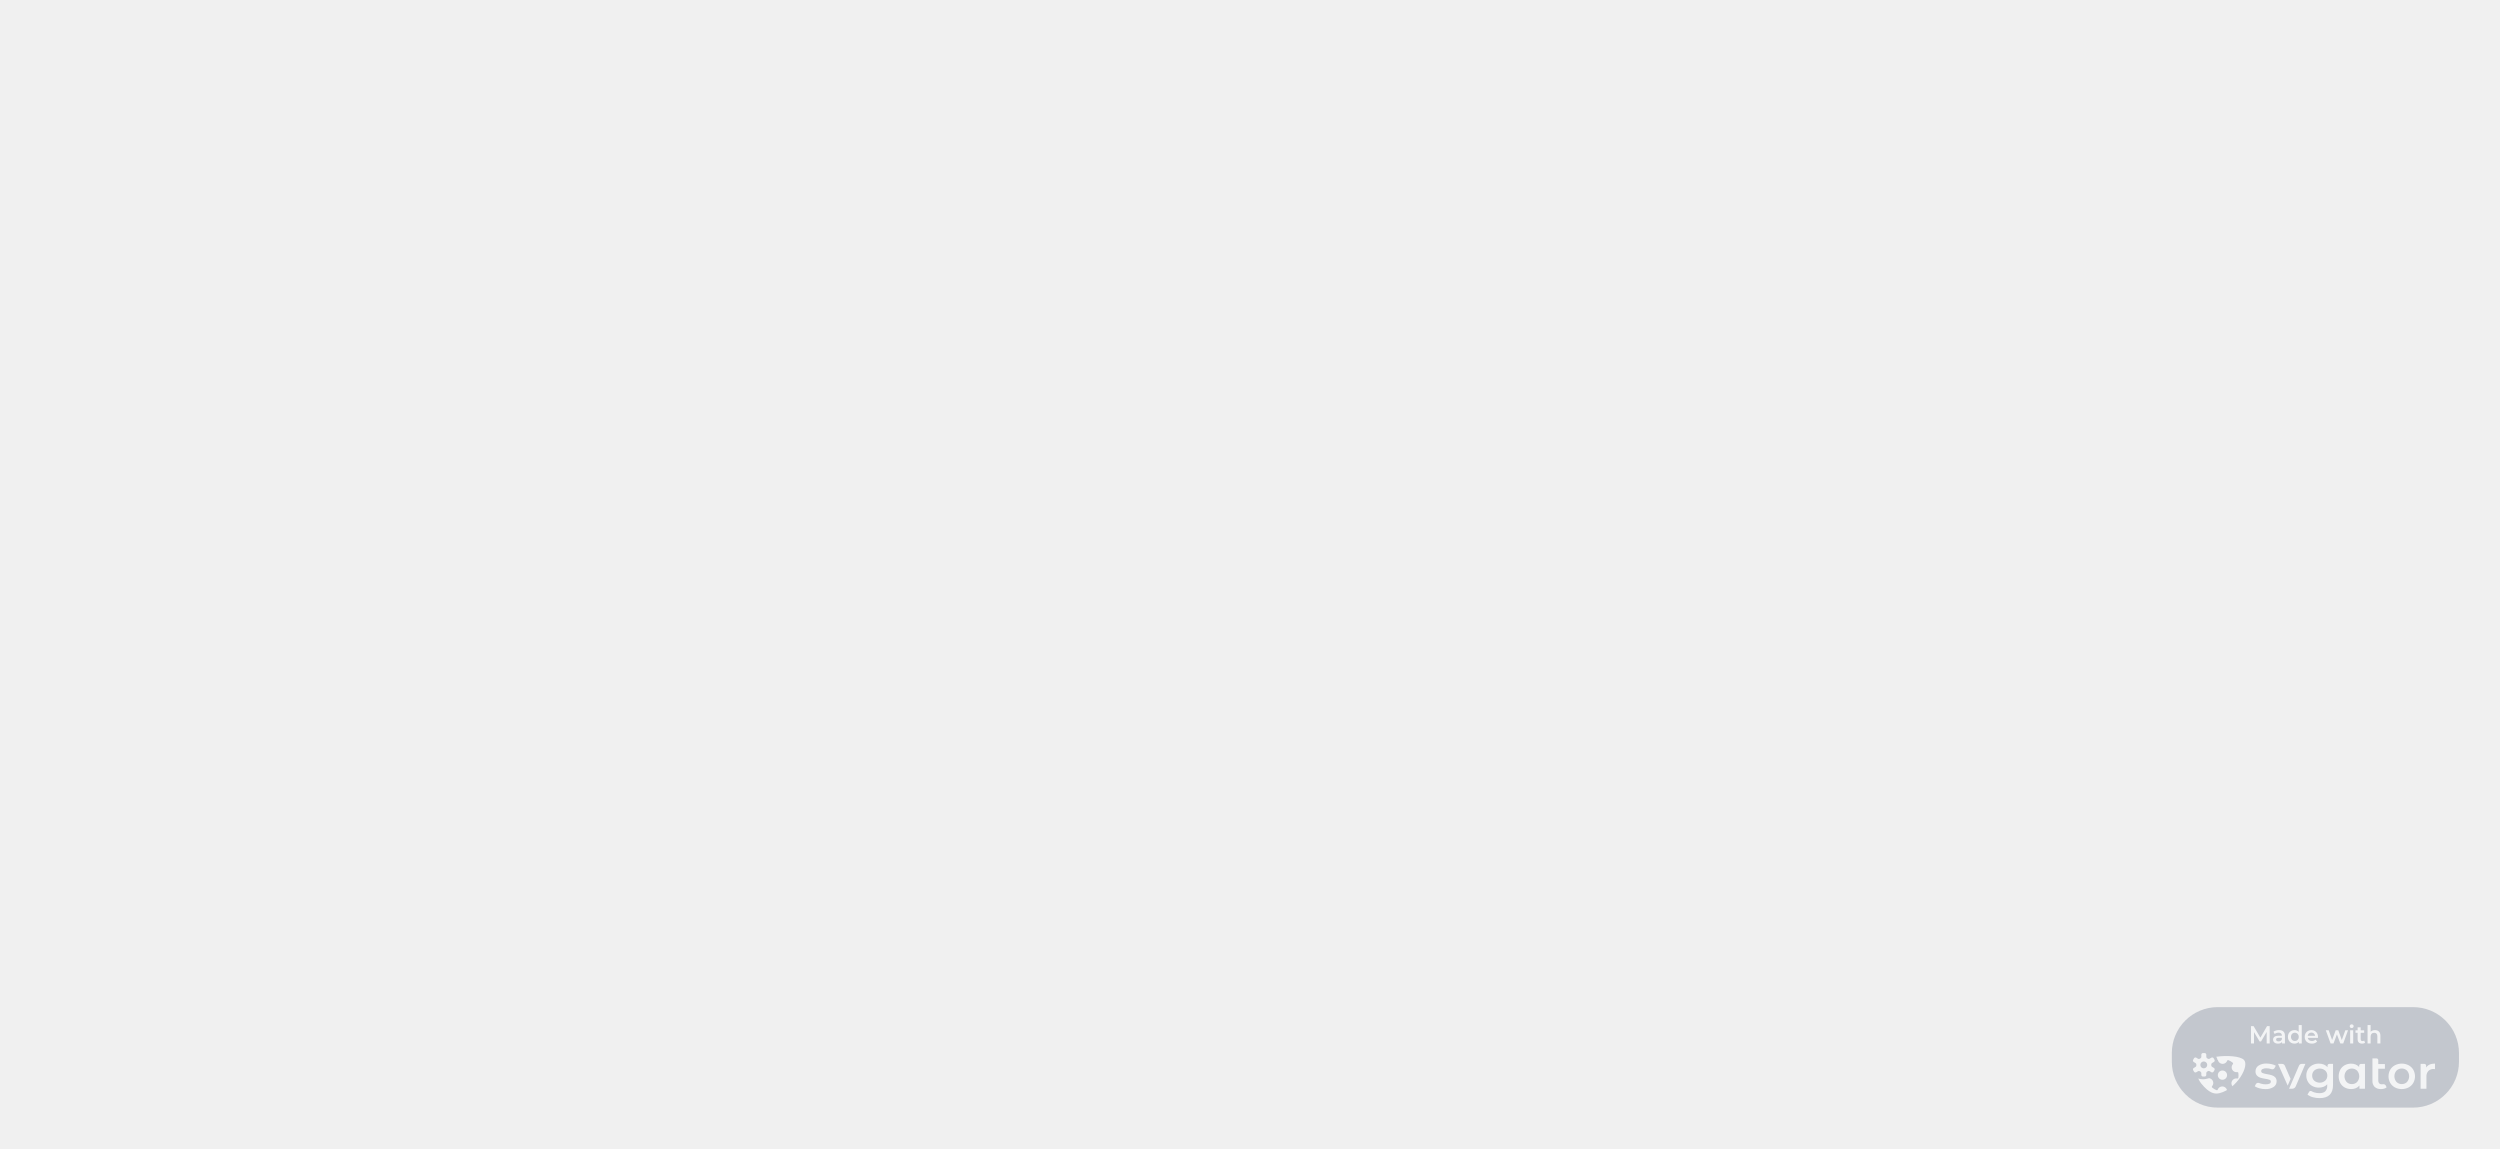
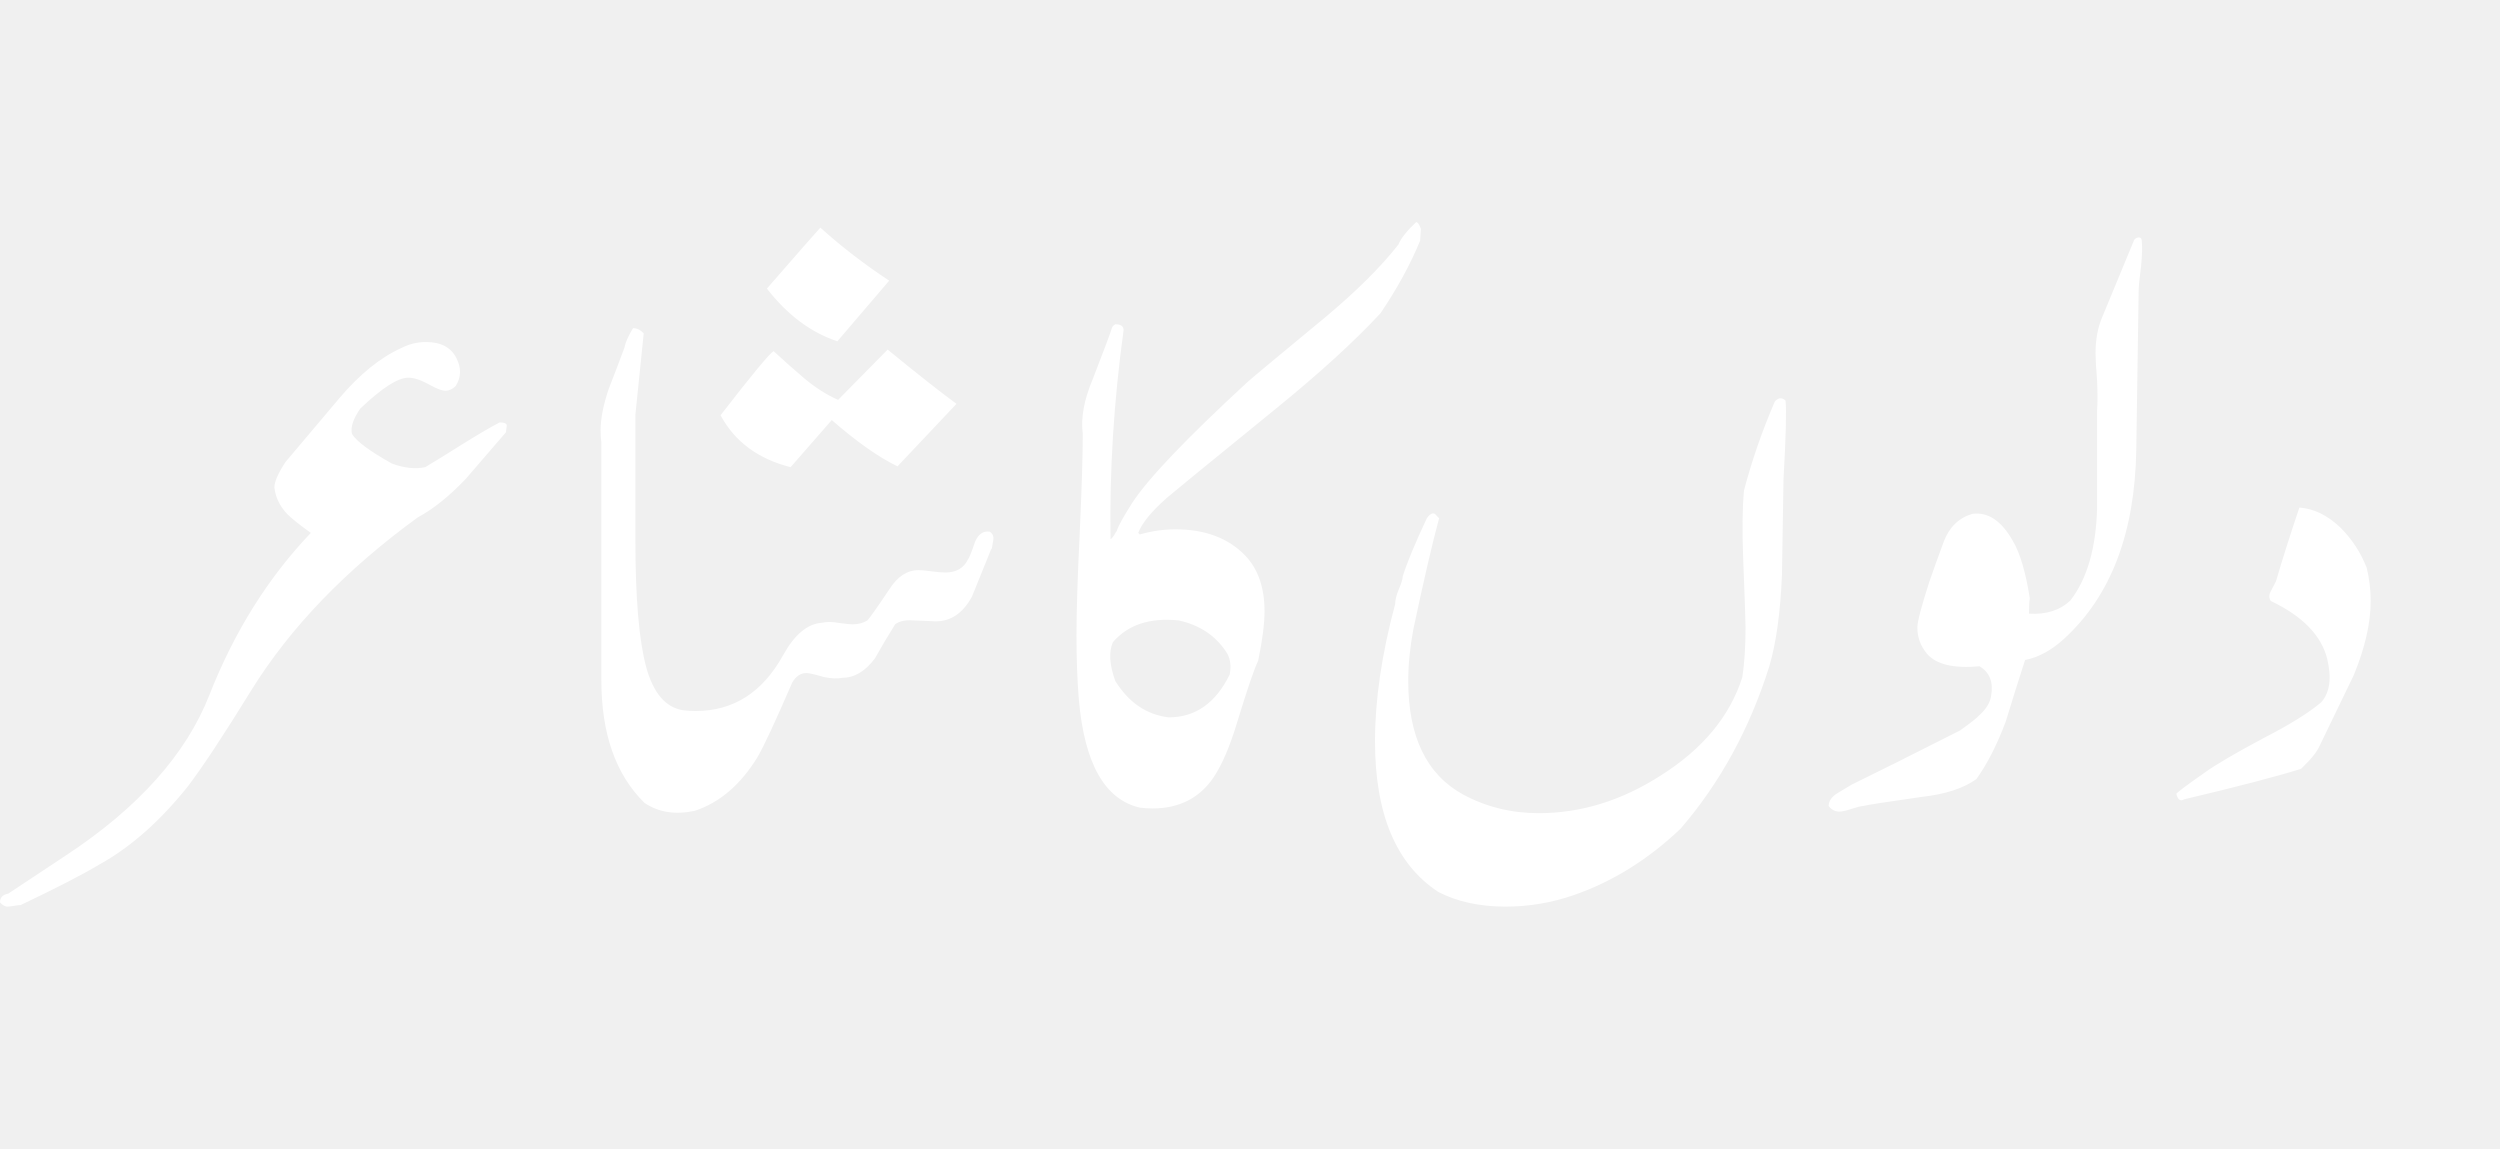
- <svg xmlns="http://www.w3.org/2000/svg" id="eyru7SOFqvm1" viewBox="0 0 37 17" shape-rendering="geometricPrecision" text-rendering="geometricPrecision" project-id="58707a9334c24d6fbf4812ee0842cc2e" export-id="483d4d3f07e14495813b1784f97f70cc" cached="false">
-   <path id="eyru7SOFqvm2" d="M-0.467,13.372l.85-.562c1.074-.707,1.783-1.5,2.127-2.379.367-.934.867-1.732,1.5-2.396-.168-.121-.285-.215-.352-.281-.109-.117-.172-.248-.188-.393c0-.082.055-.207.164-.375.266-.312.531-.627.797-.943.301-.355.607-.604.92-.744.113-.059.234-.088.363-.088.223,0,.373.08.451.24.074.145.07.281-.012.41-.047.047-.098.07-.152.07-.047,0-.117-.025-.211-.076s-.162-.082-.205-.094c-.043-.016-.088-.023-.135-.023-.152,0-.389.152-.709.457-.105.152-.146.277-.123.375.066.109.264.256.592.439.184.066.348.084.492.053.125-.074.309-.188.551-.34.246-.152.43-.26.551-.322.07,0,.105.016.105.047l-.012.1c-.199.23-.398.461-.598.691-.246.258-.482.447-.709.568-1.062.773-1.883,1.625-2.461,2.555-.414.672-.729,1.148-.943,1.43-.41.512-.844.894-1.301,1.148-.254.152-.645.353-1.172.604-.016,0-.047.004-.094.012-.051.008-.088.012-.111.012-.039-.008-.072-.029-.1-.065c0-.07.041-.113.123-.129ZM11.803,5.198c-.391-.129-.738-.389-1.043-.779.473-.543.736-.844.791-.902.312.281.652.543,1.02.785l-.768.896Zm.891,1.852c-.281-.137-.606-.365-.973-.686l-.609.697c-.48-.121-.826-.377-1.037-.768.465-.602.727-.918.785-.949.148.137.303.273.463.41.16.133.324.236.492.311l.732-.744c.449.367.789.635,1.02.803-.398.422-.689.73-.873.926ZM8.311,10.214v-3.516c-.008-.055-.012-.115-.012-.182c0-.176.041-.383.123-.621.078-.199.154-.398.229-.598.016-.082.059-.18.129-.293.059,0,.111.025.158.076L8.814,6.282v1.869c0,.848.053,1.469.158,1.863.105.391.289.606.551.645.059.008.119.012.182.012.559,0,.99-.275,1.295-.826.168-.305.359-.465.574-.48.035-.008.072-.012.111-.012s.096.006.17.018c.078.012.137.018.176.018.082,0,.154-.02.217-.059.031-.031.139-.184.322-.457.121-.191.266-.287.434-.287.039,0,.102.006.187.018.09.012.16.018.211.018.16,0,.272-.064.334-.193.016-.016.051-.104.105-.264.051-.113.123-.162.217-.146.043.027.061.068.053.123-.02.121-.029.164-.029.129-.094.234-.19.471-.287.709-.145.266-.344.387-.598.363-.023,0-.115-.004-.275-.012-.113-.008-.201.012-.264.059-.105.168-.205.336-.299.504-.144.191-.305.287-.48.287-.074.016-.166.012-.275-.012-.137-.039-.223-.059-.258-.059-.086,0-.156.047-.211.141-.25.578-.422.947-.516,1.107-.25.406-.559.67-.926.791-.289.062-.537.023-.744-.117-.426-.418-.639-1.023-.639-1.816Zm7.945-2.18l.023.023c.176-.051.352-.076.527-.076.438,0,.781.129,1.031.387.191.199.287.475.287.826c0,.184-.031.428-.094.732-.059.121-.16.418-.305.891-.109.367-.229.646-.357.838-.207.305-.508.457-.902.457-.062,0-.125-.004-.188-.012-.519-.121-.82-.654-.902-1.6-.023-.285-.035-.604-.035-.955c0-.344.016-.84.047-1.488.031-.68.047-1.176.047-1.488-.031-.234.018-.504.146-.809.176-.453.272-.709.287-.768.008-.016.023-.031.047-.047.082,0,.123.029.123.088-.144,1.055-.209,2.086-.193,3.094.016-.008.033-.027.053-.059.019-.035.033-.057.041-.064.016-.062.092-.201.229-.416.234-.359.803-.955,1.705-1.787.055-.051.439-.371,1.154-.961.461-.387.82-.744,1.078-1.072.039-.094.127-.205.264-.334.023,0,.047.033.07.1l-.012.176c-.145.352-.34.709-.586,1.072-.383.414-.898.885-1.547,1.412-1.051.855-1.588,1.295-1.611,1.318-.23.203-.373.377-.428.521Zm1.318,1.787c-.16-.258-.4-.422-.721-.492-.426-.043-.75.064-.973.322-.062.145-.051.336.035.574.199.32.463.5.791.539.395,0,.695-.211.902-.633.024-.121.012-.225-.035-.311Zm3.492,2.086c.34.184.713.275,1.119.275.625,0,1.228-.188,1.81-.562.617-.391,1.018-.875,1.201-1.453.031-.207.047-.451.047-.732c0-.094-.012-.434-.035-1.02-.016-.414-.012-.75.012-1.008.113-.434.266-.873.457-1.318.055-.059.107-.062.158-.012.016.145.006.531-.029,1.16-.008.473-.016.945-.024,1.418-.023.559-.086,1.01-.188,1.354-.289.922-.727,1.723-1.312,2.402-.48.457-1.008.785-1.582.984-.328.113-.664.17-1.008.17-.383,0-.715-.072-.996-.217-.625-.41-.938-1.154-.938-2.232c0-.609.1-1.285.299-2.027c0-.059.018-.131.053-.217.039-.09.059-.154.059-.193.062-.199.182-.486.357-.861.059-.082.107-.094.146-.035l.035.035c-.098.359-.225.906-.381,1.641-.051.273-.076.529-.076.768l.814,1.682Zm9.996-7.453l-.035,2.344c-.019,1.238-.377,2.174-1.072,2.807-.184.168-.375.271-.574.311-.098.305-.193.609-.287.914-.129.344-.273.627-.434.85-.191.137-.463.225-.815.264-.519.074-.808.119-.867.135-.024,0-.078.014-.164.041-.082.027-.143.041-.182.041-.062,0-.115-.027-.158-.082c0-.074.045-.139.135-.193.062-.039.131-.08.205-.123.359-.176.894-.443,1.605-.803.152-.109.244-.182.275-.217.105-.094.166-.19.182-.287.039-.207-.018-.355-.17-.445-.383.035-.643-.027-.779-.188-.094-.113-.141-.242-.141-.387c0-.086.059-.311.176-.674.066-.191.139-.393.217-.604.082-.211.223-.346.422-.404.231-.031.43.102.598.398.105.176.189.459.252.85-.008.051-.012.127-.012.229.258.016.463-.051.615-.199.246-.32.377-.773.393-1.359c0-.48,0-.965,0-1.453.008-.109.008-.252,0-.428-.016-.211-.023-.348-.023-.41c0-.207.033-.387.1-.539l.463-1.119c.008-.031.029-.051.064-.059.039-.008.059.012.059.059.008.09.004.211-.012.363-.023.184-.035.307-.035.369Zm3.375,4.096c.039.16.059.324.059.492c0,.328-.084.695-.252,1.102-.016.031-.184.379-.504,1.043-.039.09-.131.203-.275.34-.375.117-.951.268-1.728.451-.055.035-.094.008-.117-.082.016-.023.154-.127.416-.31.168-.121.461-.293.879-.516.375-.191.658-.367.85-.527.129-.144.158-.361.088-.65-.09-.344-.367-.627-.832-.85-.031-.043-.031-.092,0-.146.023-.047.049-.096.076-.146.086-.301.201-.664.346-1.09.215.016.418.115.609.299.168.168.297.365.387.592Z" transform="translate(-39.41155 -0.000005)" fill="#fff" />
-   <g id="eyru7SOFqvm3" transform="matrix(0.024286 0 0 0.024286 32.34637 15.03286)">
-     <rect id="eyru7SOFqvm4" width="175" height="61.25" rx="28" ry="28" transform="matrix(1 0 0 1 -8.375042 -5.249997)" opacity="0.2" fill="#112346" stroke-width="0" />
-     <path id="eyru7SOFqvm5" d="M100.296,8.841h1.861v8.057h-1.861v-8.057Zm.938-1.328c-.338,0-.62-.106-.849-.317-.228-.221-.343-.493-.343-.815s.114-.588.343-.8c.228-.221.511-.332.849-.332s.62.106.849.317c.228.201.343.458.343.769c0,.332-.114.614-.343.845-.218.221-.501.332-.849.332Zm17.508,4.767v4.617h-1.861v-4.376c0-.704-.164-1.232-.491-1.584-.328-.362-.794-.543-1.399-.543-.685,0-1.226.211-1.623.634-.397.412-.596,1.011-.596,1.796v4.074h-1.861v-11.195h1.861v4.074c.308-.332.685-.583,1.132-.754.457-.181.963-.272,1.519-.272c1.003,0,1.807.297,2.412.89.605.593.908,1.474.908,2.64h-0Zm-11.149,4.724c-.873,0-1.548-.231-2.025-.694-.477-.463-.715-1.137-.715-2.022v-3.878h-1.31v-1.509h1.31v-1.841h1.861v1.841h2.129v1.509h-2.129v3.832c0,.392.094.694.283.905.189.201.462.302.819.302.417,0,.764-.111,1.042-.332l.521,1.343c-.218.181-.486.317-.804.407-.308.091-.635.136-.983.136v0Zm-13.296-.106l-2.055-5.552-2.084,5.552h-1.787l-2.918-8.057h1.757l2.099,5.945l2.189-5.945h1.563l2.144,5.975l2.159-5.975h1.653l-2.933,8.057h-1.787Zm-13.585-3.985c0,.131-.01.317-.03.558h-6.238c.109.593.392,1.066.849,1.418.466.342,1.042.513,1.727.513.873,0,1.593-.292,2.159-.875l.998,1.162c-.357.433-.809.759-1.355.981s-1.161.332-1.846.332c-.873,0-1.643-.176-2.308-.528-.665-.352-1.181-.84-1.548-1.464-.357-.634-.536-1.348-.536-2.143c0-.785.174-1.489.521-2.112.357-.634.849-1.127,1.474-1.479s1.33-.528,2.114-.528c.774,0,1.464.176,2.07.528.615.342,1.092.83,1.429,1.464.347.624.521,1.348.521,2.173l-0-0Zm-4.02-2.656c-.596,0-1.102.181-1.519.543-.407.352-.655.825-.744,1.418h4.511c-.079-.583-.323-1.056-.729-1.418-.407-.362-.913-.543-1.519-.543Zm-7.675,6.639v-1.041c-.308.382-.69.669-1.146.86-.447.191-.943.287-1.489.287-.764,0-1.454-.171-2.07-.513-.605-.342-1.082-.825-1.429-1.448-.347-.634-.521-1.358-.521-2.173s.174-1.534.521-2.158c.347-.624.824-1.106,1.429-1.448.616-.342,1.305-.513,2.07-.513.526,0,1.007.091,1.444.272s.809.453,1.117.815v-4.134h1.861v11.195h-1.787Zm-.357-2.701c.208-.382.313-.825.313-1.328s-.104-.946-.313-1.328c-.208-.382-.491-.674-.849-.875-.357-.211-.759-.317-1.206-.317-.447,0-.849.106-1.206.317-.357.201-.64.493-.849.875s-.313.825-.313,1.328.104.946.313,1.328.491.679.849.89c.357.201.759.302,1.206.302.447,0,.849-.101,1.206-.302.357-.211.64-.508.849-.89ZM56.937,8.75c1.171,0,2.065.287,2.68.86.625.563.938,1.418.938,2.565v4.723h-1.757v-.981c-.228.352-.556.624-.983.815-.417.181-.923.272-1.519.272s-1.117-.101-1.563-.302c-.447-.211-.794-.498-1.042-.86-.238-.372-.357-.79-.357-1.252c0-.724.263-1.303.789-1.735.536-.443,1.375-.664,2.516-.664h2.055v-.121c0-.563-.169-.996-.506-1.298-.328-.302-.819-.453-1.474-.453-.447,0-.888.07-1.325.211-.427.141-.789.337-1.087.588l-.73-1.373c.417-.322.918-.568,1.504-.739s1.206-.257,1.861-.257l0.0 0Zm-.253,6.88c.467,0,.878-.106,1.236-.317.367-.221.625-.533.774-.935v-.935h-1.921c-1.072,0-1.608.357-1.608,1.071c0,.342.134.614.402.815s.64.302,1.117.302h0Zm-10.691.061h-.864l-3.424-5.703v6.91h-1.846v-10.562h1.593l4.139,7.001l4.065-7.001h1.593l.015,10.562h-1.831l-.015-7.001-3.424,5.794ZM109.334,29.34v15.15h-3.372v-1.962c-.578.712-1.324,1.268-2.172,1.617-.906.368-1.876.552-2.853.54-1.38.024-2.742-.308-3.957-.963-1.137-.626-2.074-1.563-2.7-2.7-1.304-2.564-1.304-5.596,0-8.16.628-1.136,1.564-2.072,2.7-2.7c1.215-.653,2.578-.984,3.957-.963.925-.009,1.843.166,2.7.513.817.335,1.55.847,2.145,1.5v-.762c0-.286.114-.561.316-.764s.477-.316.764-.316l2.472-.03Zm-4.767,11.01c1.702-1.974,1.702-4.896,0-6.87-1.8-1.744-4.659-1.744-6.459,0-1.685,1.98-1.685,4.89,0,6.87.841.872,2.011,1.347,3.222,1.308c1.214.039,2.388-.434,3.237-1.302v-.006Zm17.94,3.324c-.451.355-.969.615-1.524.762-.614.172-1.249.258-1.887.255-1.41.091-2.799-.379-3.864-1.308-.962-1.023-1.452-2.403-1.35-3.804v-13.59h2.469c.286,0,.561.114.764.316s.316.477.316.764v2.379h4.047v2.853h-4.047v7.2c-.044.614.154,1.222.552,1.692.406.41.968.628,1.545.597.226.001.452-.017.675-.054.81-.17,1.625.262,1.941,1.026l.363.912Zm5.079.027c-1.2-.634-2.198-1.592-2.88-2.766-1.38-2.494-1.38-5.522,0-8.016.685-1.167,1.683-2.12,2.88-2.751c2.615-1.326,5.704-1.326,8.319,0c1.197.632,2.194,1.584,2.88,2.751c1.38,2.494,1.38,5.522,0,8.016-.682,1.174-1.68,2.132-2.88,2.766-2.615,1.326-5.704,1.326-8.319,0Zm7.392-3.369c1.702-1.974,1.702-4.896,0-6.87-1.8-1.744-4.659-1.744-6.459,0-1.685,1.98-1.685,4.89,0,6.87.841.872,2.011,1.347,3.222,1.308c1.211.044,2.384-.42,3.237-1.281v-.027Zm17.022-11.16v3.372c-.271-.054-.546-.083-.822-.087-1.194-.067-2.362.368-3.222,1.2-.835.96-1.254,2.211-1.167,3.48v7.353h-3.552v-15.15h2.298c.286,0,.561.114.764.316s.316.477.316.764v1.134c1.014-1.588,2.809-2.382,5.385-2.382Zm-107.022,15.042c-1-.244-1.95-.657-2.811-1.221l.621-1.233c.374-.74,1.251-1.073,2.022-.768.374.155.757.288,1.146.399.918.269,1.869.407,2.826.411c2.118,0,3.179-.557,3.183-1.671.014-.511-.319-.966-.81-1.107-.844-.282-1.713-.483-2.595-.6-1.033-.149-2.054-.374-3.054-.675-.775-.249-1.472-.695-2.022-1.296-.611-.711-.921-1.632-.864-2.568-.03-1.383.649-2.685,1.8-3.453c1.447-.932,3.15-1.386,4.869-1.296c1.054 0,2.105.119,3.132.354.902.189,1.769.519,2.568.978l-.675,1.296c-.363.73-1.216,1.072-1.983.795-.985-.36-2.026-.541-3.075-.534-.818-.048-1.635.114-2.373.471-.483.223-.797.701-.81,1.233-.01.547.341,1.036.864,1.2.875.316,1.779.543,2.7.675c1.008.151,2.004.377,2.979.675.77.234,1.467.664,2.022,1.248.596.692.897,1.591.837,2.502.021,1.38-.68,2.671-1.848,3.405-1.505.927-3.257,1.374-5.022,1.281-1.226-.003-2.446-.171-3.627-.501Zm44.883-14.874v12.858c0,5.336-2.724,8.004-8.172,8.004-1.401.008-2.796-.178-4.146-.552-1.178-.305-2.281-.852-3.237-1.605l1.026-1.713c.306-.493.952-.645,1.446-.342.518.293,1.065.533,1.632.714.996.325,2.037.489,3.084.486c1.664,0,2.884-.378,3.66-1.134.846-.947,1.268-2.199,1.167-3.465v-.795c-.611.664-1.368,1.178-2.211,1.5-.914.349-1.886.523-2.865.513-1.356.018-2.696-.299-3.9-.924-1.142-.592-2.097-1.491-2.757-2.595-.682-1.16-1.03-2.486-1.005-3.831-.027-1.341.321-2.662,1.005-3.816.66-1.096,1.613-1.985,2.751-2.568c1.208-.613,2.546-.921,3.9-.9c1.025-.014,2.044.169,3,.54.881.345,1.659.911,2.259,1.644v-.936c0-.286.114-.561.316-.764s.477-.316.764-.316l2.283-.003Zm-4.782,10.263c.866-.808,1.34-1.951,1.299-3.135.036-1.171-.436-2.3-1.296-3.096-1.929-1.588-4.713-1.588-6.642,0-.856.797-1.326,1.926-1.287,3.096-.044,1.182.425,2.325,1.287,3.135c1.922,1.605,4.717,1.605,6.639,0Zm-12.057-10.278l-5.892,13.743c-.369.861-1.214,1.42-2.151,1.422h-1.902l5.763-13.404.3-.675c.283-.652.927-1.073,1.638-1.071l2.244-.015Zm-10.785,13.263l-5.889-13.236h2.511c.718-.001,1.367.43,1.644,1.092l3.492,8.046-1.758,4.098Z" opacity="0.8" clip-rule="evenodd" fill="#fff" fill-rule="evenodd" />
-     <g id="eyru7SOFqvm6" transform="matrix(0.3 0 0 0.3 -18.12243 -25.9059)" opacity="0.8" mask="url(#eyru7SOFqvm8)">
-       <path id="eyru7SOFqvm7" d="M129.5,243.584c-8.76,2.18-20.08,1.79-37.33-19.63-2.358-2.928-4.382-6.363-5.934-10.028c3.008.979,6.219,1.508,9.554,1.508c17.032,0,30.84-13.808,30.84-30.84c0-5.42-1.398-10.514-3.854-14.939c22.541-3.148,48.247-1.187,56.014,6.199c12.32,11.73-14.11,59.03-49.29,67.73Z" fill="#fff" />
-       <mask id="eyru7SOFqvm8" mask-type="alpha" x="-150%" y="-150%" height="400%" width="400%">
-         <path id="eyru7SOFqvm9" d="M78.375,207.039c0-31.46,25.503-56.963,56.963-56.963s56.963,25.503,56.963,56.963-25.503,56.963-56.963,56.963-56.963-25.503-56.963-56.963Zm89.235-4.715c-.168-.939-1.06-1.567-2-1.41h-.06c-4.154.716-8.305-1.283-10.336-4.977s-1.494-8.27,1.336-11.393c.33-.33.516-.778.516-1.245s-.186-.915-.516-1.245l-.11-.1c-2.707-2.319-5.787-4.161-9.11-5.45-.436-.173-.923-.165-1.353.023s-.767.539-.937.977v.06c-1.404,3.987-5.188,6.639-9.414,6.598s-7.959-2.765-9.286-6.778c-.134-.449-.442-.826-.855-1.048s-.897-.269-1.345-.132h-.11c-3.264,1.214-6.312,2.942-9.03,5.12-.373.282-.619.701-.683,1.164s.06.933.343,1.306l.1.12c2.683,3.224,3.038,7.791.884,11.391s-6.345,5.448-10.454,4.609c-.456-.104-.935-.023-1.331.227s-.676.647-.779,1.103v.09c-.554,3.438-.554,6.942,0,10.38.064.465.312.885.687,1.167s.848.402,1.313.333h.11c4.154-.716,8.305,1.283,10.336,4.977s1.494,8.27-1.336,11.393c-.33.33-.516.778-.516,1.245s.186.915.516,1.245l.11.1c2.709,2.308,5.789,4.14,9.11,5.42.436.173.923.165,1.353-.023s.767-.539.937-.977v-.06c1.408-3.973,5.182-6.615,9.397-6.579s7.943,2.743,9.283,6.739c.134.449.442.826.855,1.048s.897.269,1.345.132h.11c3.304-1.225,6.387-2.978,9.13-5.19.372-.287.613-.71.672-1.175s-.072-.935-.362-1.305l-.1-.12c-2.83-3.196-3.287-7.848-1.134-11.534s6.43-5.572,10.604-4.676c.93.233,1.874-.33,2.11-1.26v-.09c.535-3.379.535-6.821,0-10.2Zm-41.67,4.69c0-5.197,4.213-9.41,9.41-9.41s9.41,4.213,9.41,9.41-4.213,9.41-9.41,9.41-9.41-4.213-9.41-9.41Z" fill="#fff" stroke-width="0" />
-       </mask>
-     </g>
-     <path id="eyru7SOFqvm10" d="M116.33,114.77l-3.64-2.18c-1.023-.593-1.652-1.687-1.65-2.87v-2c-.002-1.183.627-2.277,1.65-2.87l3.64-2.18c.763-.436,1.321-1.157,1.552-2.005s.115-1.753-.322-2.515v0l-1.74-3c-.935-1.566-2.961-2.08-4.53-1.15v0l-3.68,2.18c-1.024.591-2.286.591-3.31,0l-1.7-1c-1.023-.593-1.652-1.687-1.65-2.87v-4.38c0-.878-.349-1.72-.969-2.341s-1.463-.969-2.341-.969h-3.47c-.878,0-1.72.349-2.341.969s-.969,1.463-.969,2.341s0,.06,0,.09v4.35c.002,1.183-.627,2.277-1.65,2.87l-1.68,1c-1.024.591-2.286.591-3.31,0L80.56,94c-.767-.449-1.683-.57-2.54-.337s-1.586.802-2.02,1.577v0l-1.74,3c-.443.758-.567,1.662-.344,2.512s.775,1.576,1.534,2.018v0L79.1,105c1.023.593,1.652,1.687,1.65,2.87v2c.002,1.183-.627,2.277-1.65,2.87l-3.61,2.18c-1.578.918-2.115,2.94-1.2,4.52v0l1.74,3c.918,1.578,2.94,2.115,4.52,1.2v0l3.66-2.18c1.024-.591,2.286-.591,3.31,0l1.68,1c1.023.593,1.652,1.687,1.65,2.87v3.67c0,.878.349,1.72.969,2.341s1.463.969,2.341.969h3.46c.878,0,1.72-.349,2.341-.969s.969-1.463.969-2.341v0-3.77c-.002-1.183.627-2.277,1.65-2.87l1.7-1c1.024-.591,2.286-.591,3.31,0l3.66,2.18c1.582.913,3.605.372,4.52-1.21v0l1.74-3c.939-1.568.428-3.601-1.14-4.54Zm-20.49.91c-3.866,0-7-3.134-7-7s3.134-7,7-7s7,3.134,7,7v0c0,3.866-3.134,7-7,7v0Z" transform="matrix(0.3 0 0 0.3 -17.65084 -2.6395)" opacity="0.8" fill="#fff" />
-   </g>
+ <svg xmlns="http://www.w3.org/2000/svg" width="37" height="17" viewBox="0 0 37 17" fill="none">
+   <path d="M0.123 13.225L0.973 12.662C2.047 11.955 2.756 11.162 3.1 10.283C3.467 9.35 3.967 8.551 4.6 7.887C4.432 7.766 4.314 7.672 4.248 7.605C4.139 7.488 4.076 7.357 4.061 7.213C4.061 7.131 4.115 7.006 4.225 6.838C4.49 6.525 4.756 6.211 5.021 5.895C5.322 5.539 5.629 5.291 5.941 5.15C6.055 5.092 6.176 5.062 6.305 5.062C6.527 5.062 6.678 5.143 6.756 5.303C6.83 5.447 6.826 5.584 6.744 5.713C6.697 5.76 6.646 5.783 6.592 5.783C6.545 5.783 6.475 5.758 6.381 5.707C6.287 5.656 6.219 5.625 6.176 5.613C6.133 5.598 6.088 5.59 6.041 5.59C5.889 5.59 5.652 5.742 5.332 6.047C5.227 6.199 5.186 6.324 5.209 6.422C5.275 6.531 5.473 6.678 5.801 6.861C5.984 6.928 6.148 6.945 6.293 6.914C6.418 6.84 6.602 6.727 6.844 6.574C7.09 6.422 7.273 6.314 7.395 6.252C7.465 6.252 7.5 6.268 7.5 6.299L7.488 6.398C7.289 6.629 7.09 6.859 6.891 7.09C6.645 7.348 6.408 7.537 6.182 7.658C5.119 8.432 4.299 9.283 3.721 10.213C3.307 10.885 2.992 11.361 2.777 11.643C2.367 12.154 1.934 12.537 1.477 12.791C1.223 12.943 0.832 13.145 0.305 13.395C0.289 13.395 0.258 13.398 0.211 13.406C0.16 13.414 0.123 13.418 0.1 13.418C0.061 13.41 0.027 13.389 0 13.354C0 13.283 0.041 13.24 0.123 13.225ZM12.393 5.051C12.002 4.922 11.654 4.662 11.35 4.271C11.822 3.729 12.086 3.428 12.141 3.369C12.453 3.65 12.793 3.912 13.16 4.154L12.393 5.051ZM13.283 6.902C13.002 6.766 12.678 6.537 12.31 6.217L11.701 6.914C11.221 6.793 10.875 6.537 10.664 6.146C11.129 5.545 11.391 5.229 11.449 5.197C11.598 5.334 11.752 5.471 11.912 5.607C12.072 5.74 12.236 5.844 12.404 5.918L13.137 5.174C13.586 5.541 13.926 5.809 14.156 5.977C13.758 6.398 13.467 6.707 13.283 6.902ZM8.9 10.066V6.551C8.893 6.496 8.889 6.436 8.889 6.369C8.889 6.193 8.93 5.986 9.012 5.748C9.09 5.549 9.166 5.35 9.24 5.15C9.256 5.068 9.299 4.971 9.369 4.857C9.428 4.857 9.48 4.883 9.527 4.934L9.404 6.135V8.004C9.404 8.852 9.457 9.473 9.562 9.867C9.668 10.258 9.852 10.473 10.113 10.512C10.172 10.52 10.232 10.523 10.295 10.523C10.854 10.523 11.285 10.248 11.59 9.697C11.758 9.393 11.949 9.232 12.164 9.217C12.199 9.209 12.236 9.205 12.275 9.205C12.315 9.205 12.371 9.211 12.445 9.223C12.523 9.234 12.582 9.24 12.621 9.24C12.703 9.24 12.775 9.221 12.838 9.182C12.869 9.15 12.977 8.998 13.16 8.725C13.281 8.533 13.426 8.438 13.594 8.438C13.633 8.438 13.695 8.443 13.781 8.455C13.871 8.467 13.941 8.473 13.992 8.473C14.152 8.473 14.264 8.408 14.326 8.279C14.342 8.264 14.377 8.176 14.432 8.016C14.482 7.902 14.555 7.854 14.648 7.869C14.691 7.896 14.709 7.938 14.701 7.992C14.682 8.113 14.672 8.156 14.672 8.121C14.578 8.355 14.482 8.592 14.385 8.83C14.24 9.096 14.041 9.217 13.787 9.193C13.764 9.193 13.672 9.189 13.512 9.182C13.398 9.174 13.31 9.193 13.248 9.24C13.143 9.408 13.043 9.576 12.949 9.744C12.805 9.936 12.645 10.031 12.469 10.031C12.395 10.047 12.303 10.043 12.193 10.02C12.057 9.98 11.971 9.961 11.935 9.961C11.85 9.961 11.779 10.008 11.725 10.102C11.475 10.68 11.303 11.049 11.209 11.209C10.959 11.615 10.65 11.879 10.283 12C9.994 12.062 9.746 12.023 9.539 11.883C9.113 11.465 8.9 10.859 8.9 10.066ZM16.846 7.887L16.869 7.91C17.045 7.859 17.221 7.834 17.396 7.834C17.834 7.834 18.178 7.963 18.428 8.221C18.619 8.42 18.715 8.695 18.715 9.047C18.715 9.23 18.684 9.475 18.621 9.779C18.562 9.9 18.461 10.197 18.316 10.67C18.207 11.037 18.088 11.316 17.959 11.508C17.752 11.812 17.451 11.965 17.057 11.965C16.994 11.965 16.932 11.961 16.869 11.953C16.35 11.832 16.049 11.299 15.967 10.354C15.943 10.068 15.932 9.75 15.932 9.398C15.932 9.055 15.947 8.559 15.979 7.91C16.01 7.23 16.025 6.734 16.025 6.422C15.994 6.188 16.043 5.918 16.172 5.613C16.348 5.16 16.443 4.904 16.459 4.846C16.467 4.83 16.482 4.814 16.506 4.799C16.588 4.799 16.629 4.828 16.629 4.887C16.484 5.941 16.42 6.973 16.436 7.98C16.451 7.973 16.469 7.953 16.488 7.922C16.508 7.887 16.521 7.865 16.529 7.857C16.545 7.795 16.621 7.656 16.758 7.441C16.992 7.082 17.561 6.486 18.463 5.654C18.518 5.604 18.902 5.283 19.617 4.693C20.078 4.307 20.438 3.949 20.695 3.621C20.734 3.527 20.822 3.416 20.959 3.287C20.982 3.287 21.006 3.32 21.029 3.387L21.018 3.562C20.873 3.914 20.678 4.271 20.432 4.635C20.049 5.049 19.533 5.52 18.885 6.047C17.834 6.902 17.297 7.342 17.273 7.365C17.043 7.568 16.9 7.742 16.846 7.887ZM18.164 9.674C18.004 9.416 17.764 9.252 17.443 9.182C17.018 9.139 16.693 9.246 16.471 9.504C16.408 9.648 16.42 9.84 16.506 10.078C16.705 10.398 16.969 10.578 17.297 10.617C17.691 10.617 17.992 10.406 18.199 9.984C18.223 9.863 18.211 9.76 18.164 9.674ZM21.264 7.635L21.299 7.67C21.201 8.029 21.074 8.576 20.918 9.311C20.867 9.584 20.842 9.84 20.842 10.078C20.842 10.902 21.113 11.463 21.656 11.76C21.996 11.943 22.369 12.035 22.775 12.035C23.4 12.035 24.004 11.848 24.586 11.473C25.203 11.082 25.604 10.598 25.787 10.02C25.818 9.812 25.834 9.568 25.834 9.287C25.834 9.193 25.822 8.854 25.799 8.268C25.783 7.854 25.787 7.518 25.811 7.26C25.924 6.826 26.076 6.387 26.268 5.941C26.322 5.883 26.375 5.879 26.426 5.93C26.441 6.074 26.432 6.461 26.396 7.09C26.389 7.562 26.381 8.035 26.373 8.508C26.35 9.066 26.287 9.518 26.186 9.861C25.896 10.783 25.459 11.584 24.873 12.264C24.393 12.721 23.865 13.049 23.291 13.248C22.963 13.361 22.627 13.418 22.283 13.418C21.9 13.418 21.568 13.346 21.287 13.201C20.662 12.791 20.35 12.047 20.35 10.969C20.35 10.359 20.449 9.684 20.648 8.941C20.648 8.883 20.666 8.811 20.701 8.725C20.74 8.635 20.76 8.57 20.76 8.531C20.822 8.332 20.941 8.045 21.117 7.67C21.176 7.588 21.225 7.576 21.264 7.635ZM31.652 4.307L31.617 6.65C31.598 7.889 31.24 8.824 30.545 9.457C30.361 9.625 30.17 9.729 29.971 9.768C29.873 10.072 29.777 10.377 29.684 10.682C29.555 11.025 29.41 11.309 29.25 11.531C29.059 11.668 28.787 11.756 28.436 11.795C27.916 11.869 27.627 11.914 27.568 11.93C27.545 11.93 27.49 11.943 27.404 11.971C27.322 11.998 27.262 12.012 27.223 12.012C27.16 12.012 27.107 11.984 27.064 11.93C27.064 11.855 27.109 11.791 27.199 11.736C27.262 11.697 27.33 11.656 27.404 11.613C27.764 11.438 28.299 11.17 29.01 10.81C29.162 10.701 29.254 10.629 29.285 10.594C29.391 10.5 29.451 10.404 29.467 10.307C29.506 10.1 29.449 9.951 29.297 9.861C28.914 9.896 28.654 9.834 28.518 9.674C28.424 9.561 28.377 9.432 28.377 9.287C28.377 9.201 28.436 8.977 28.553 8.613C28.619 8.422 28.691 8.221 28.77 8.01C28.852 7.799 28.992 7.664 29.191 7.605C29.422 7.574 29.621 7.707 29.789 8.004C29.895 8.18 29.979 8.463 30.041 8.854C30.033 8.904 30.029 8.98 30.029 9.082C30.287 9.098 30.492 9.031 30.645 8.883C30.891 8.562 31.021 8.109 31.037 7.523C31.037 7.043 31.037 6.559 31.037 6.07C31.045 5.961 31.045 5.818 31.037 5.643C31.021 5.432 31.014 5.295 31.014 5.232C31.014 5.025 31.047 4.846 31.113 4.693L31.576 3.574C31.584 3.543 31.605 3.523 31.641 3.516C31.68 3.508 31.699 3.527 31.699 3.574C31.707 3.664 31.703 3.785 31.688 3.938C31.664 4.121 31.652 4.244 31.652 4.307ZM35.027 8.402C35.066 8.562 35.086 8.727 35.086 8.895C35.086 9.223 35.002 9.59 34.834 9.996C34.818 10.027 34.65 10.375 34.33 11.039C34.291 11.129 34.199 11.242 34.055 11.379C33.68 11.496 33.103 11.646 32.326 11.83C32.272 11.865 32.232 11.838 32.209 11.748C32.225 11.725 32.363 11.621 32.625 11.438C32.793 11.316 33.086 11.145 33.504 10.922C33.879 10.73 34.162 10.555 34.353 10.395C34.482 10.25 34.512 10.033 34.441 9.744C34.352 9.4 34.074 9.117 33.609 8.895C33.578 8.852 33.578 8.803 33.609 8.748C33.633 8.701 33.658 8.652 33.685 8.602C33.772 8.301 33.887 7.938 34.031 7.512C34.246 7.527 34.449 7.627 34.641 7.811C34.809 7.979 34.938 8.176 35.027 8.402Z" fill="white" />
</svg>
